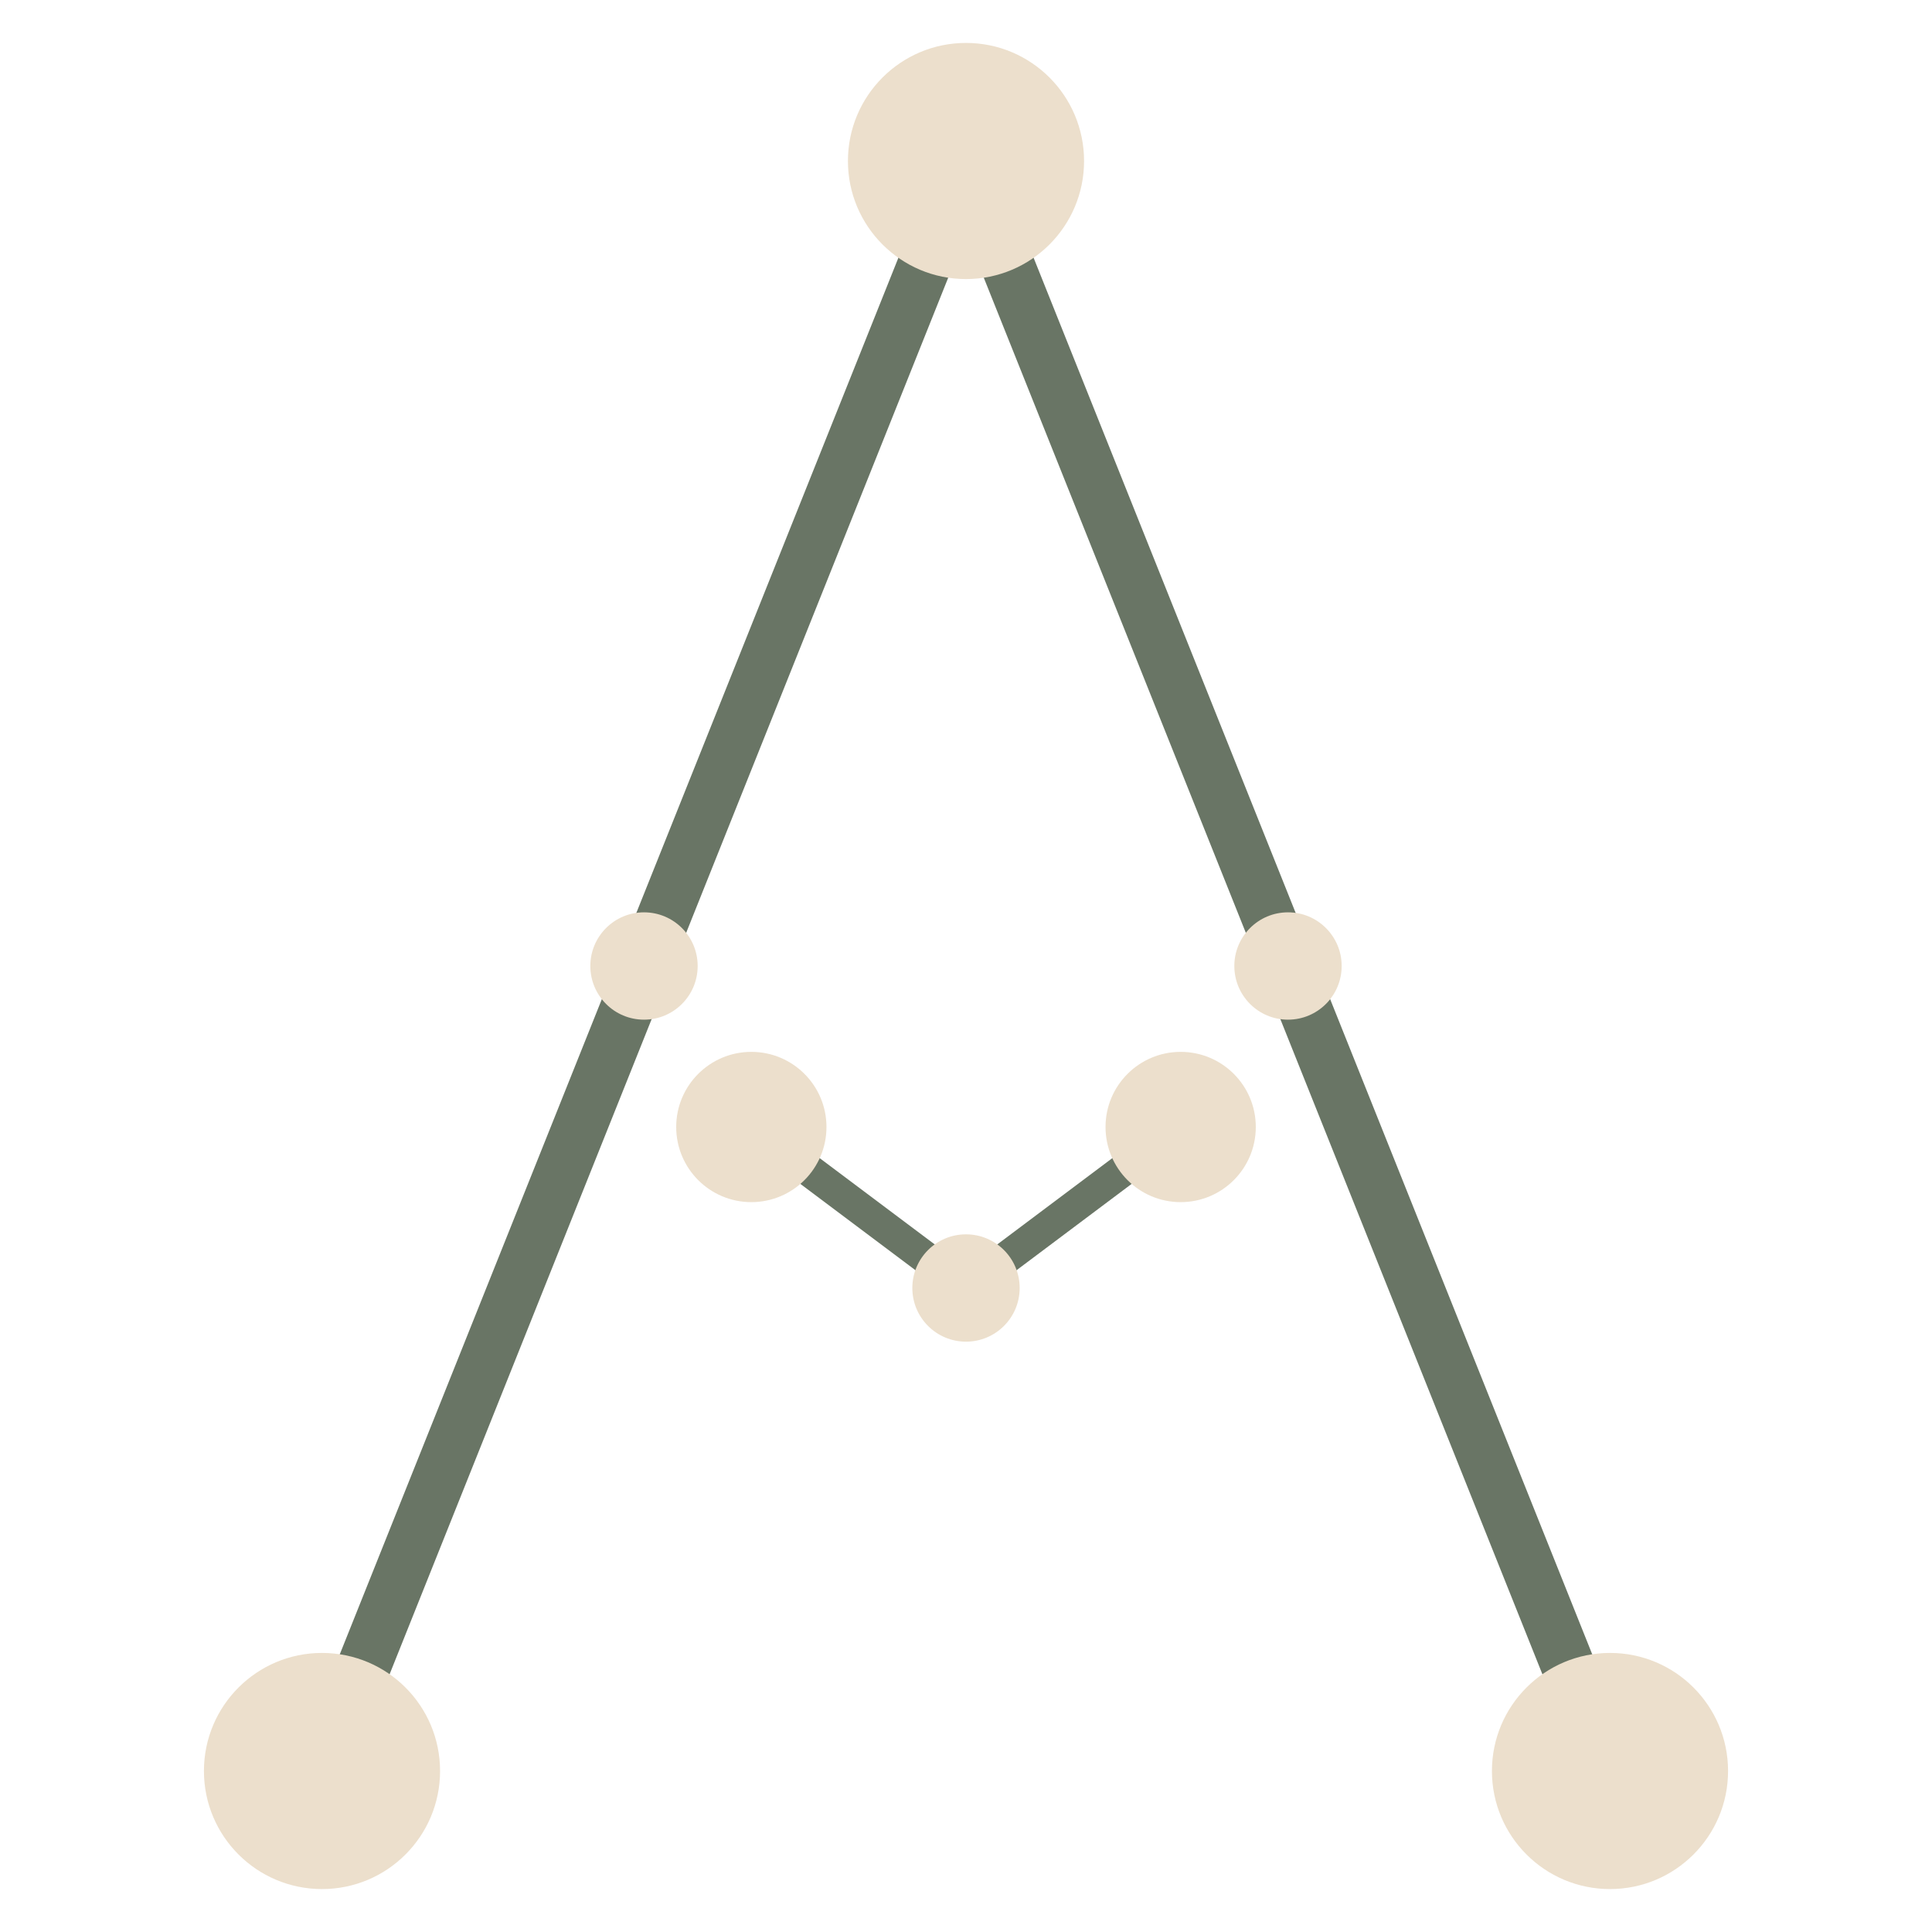
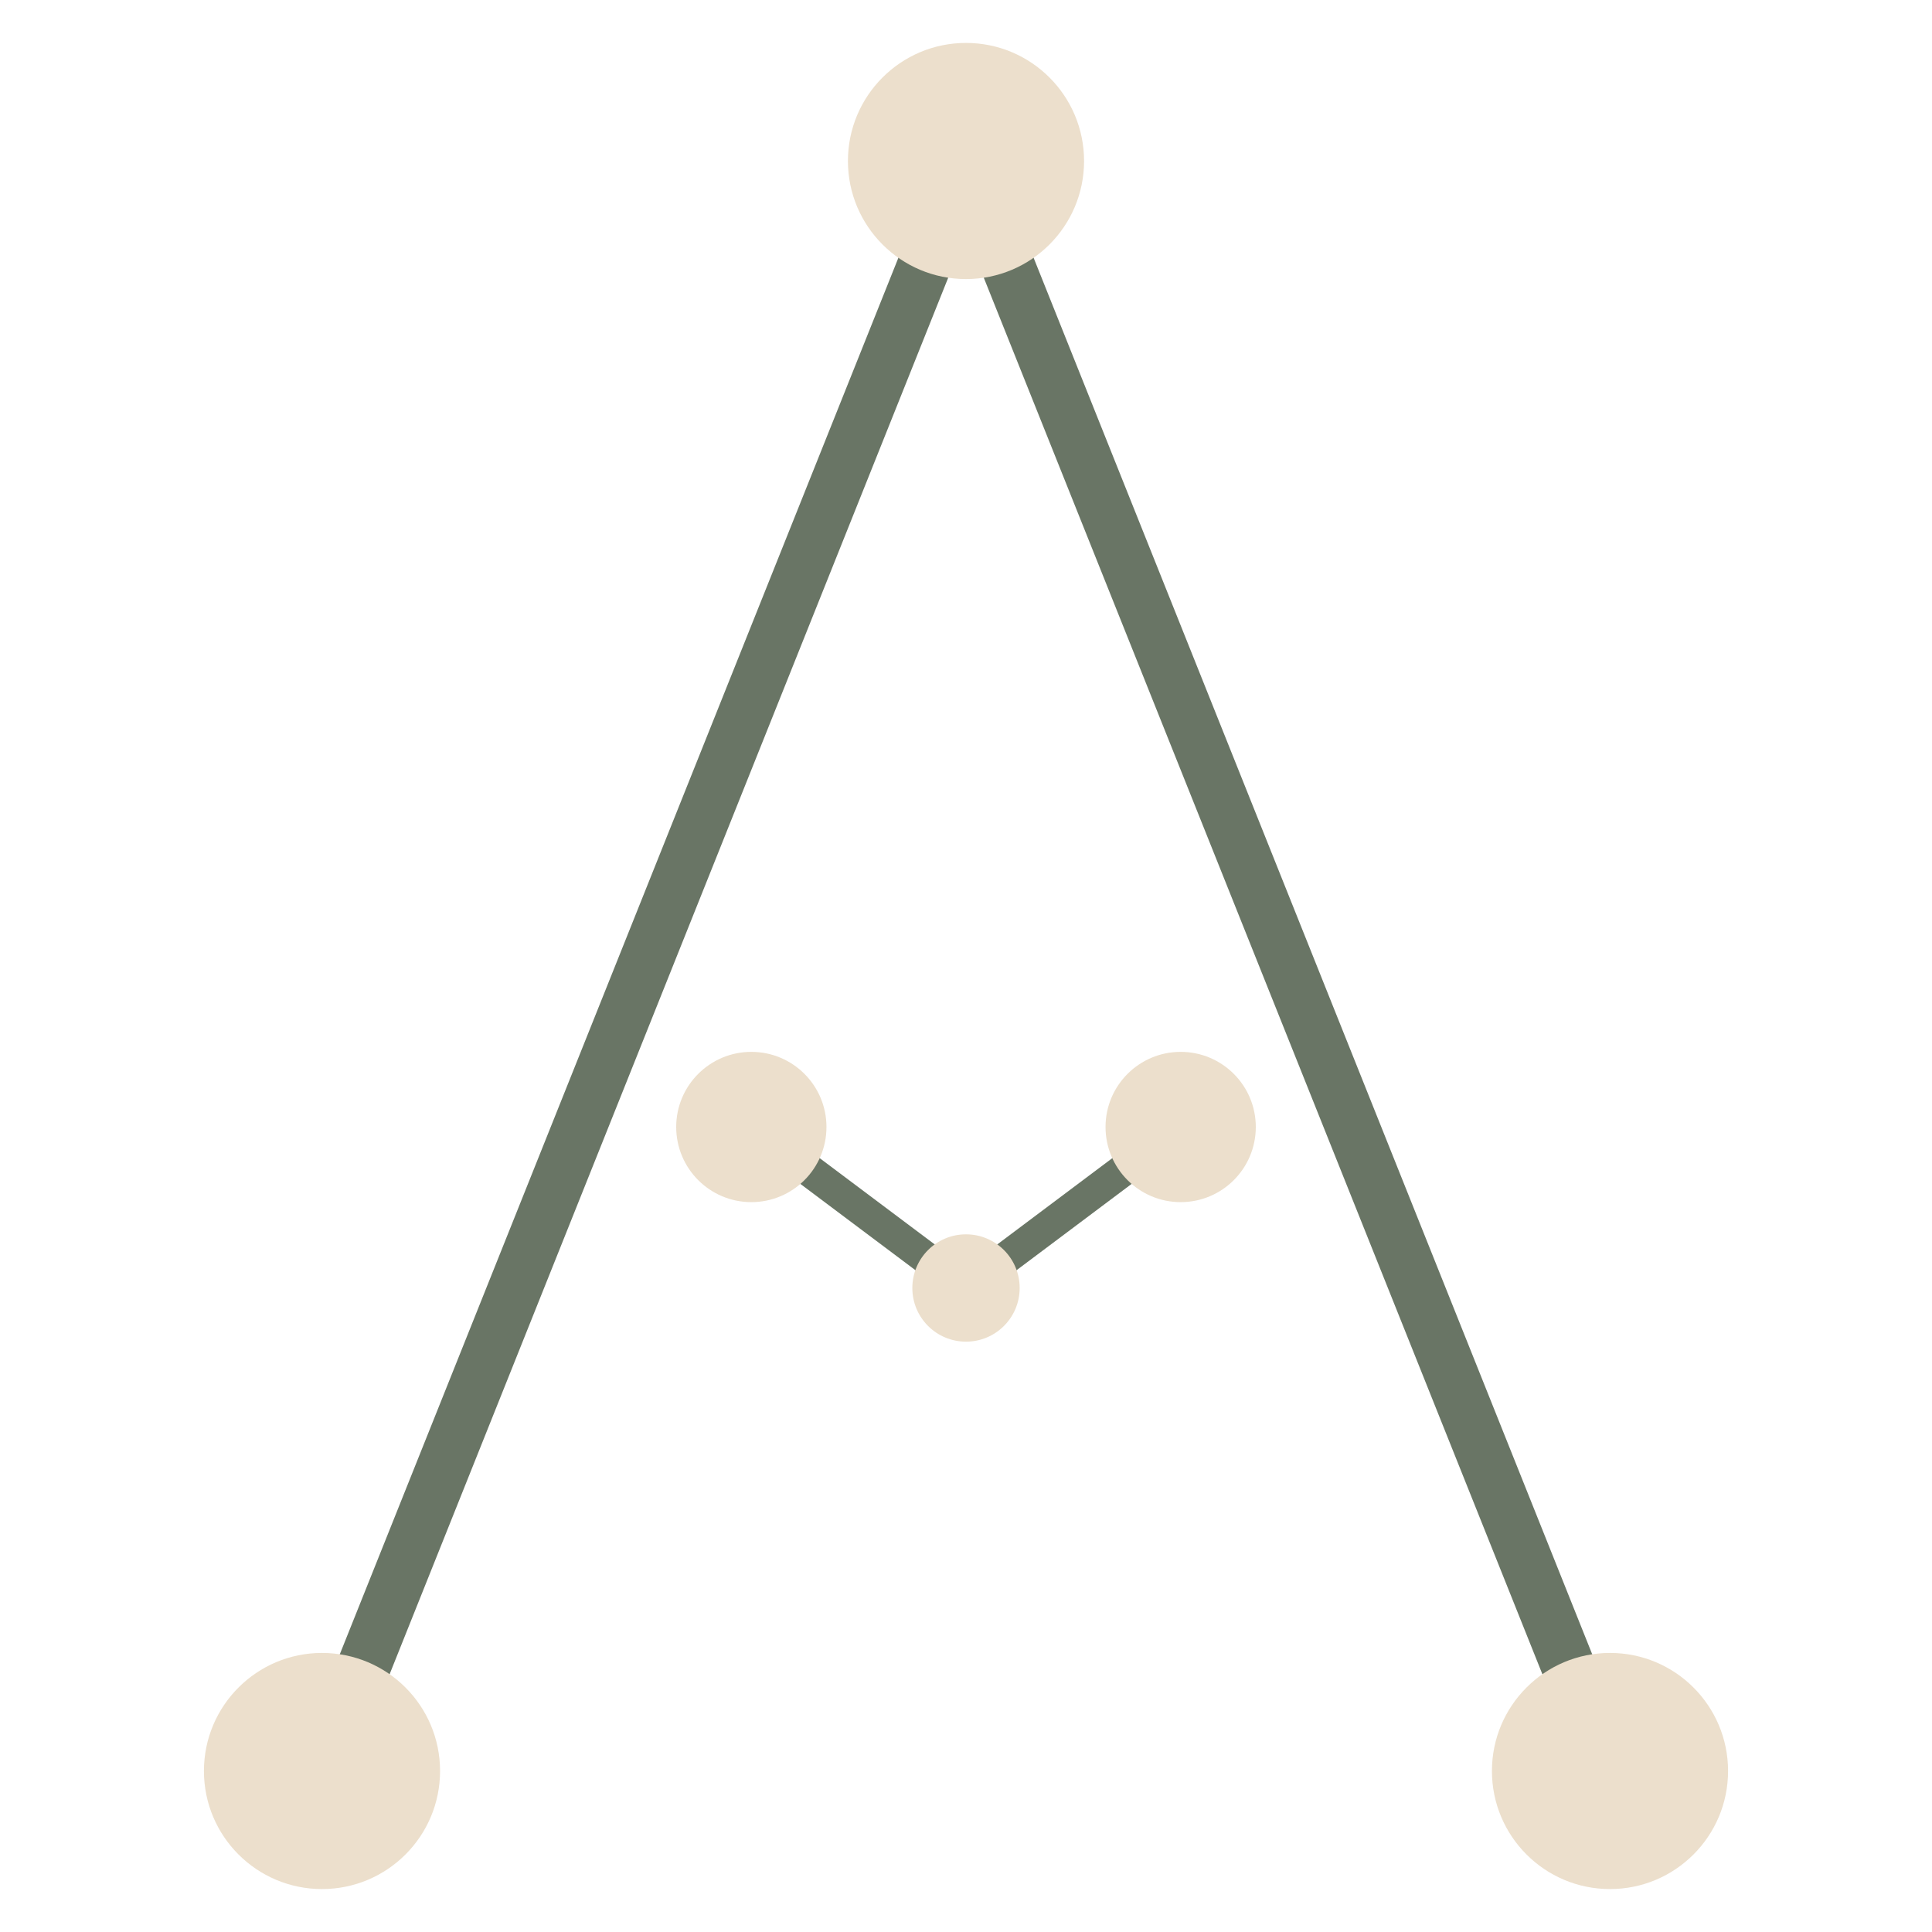
<svg xmlns="http://www.w3.org/2000/svg" width="32" height="32" fill="none" viewBox="0 0 160 180">
  <path stroke="#697565" stroke-linecap="round" stroke-width="5" d="M80 15 20 165M80 15l60 150" />
  <path stroke="#697565" stroke-linecap="round" stroke-width="3" d="m80 120-20-15m20 15 20-15" />
  <g fill="#ecdfcc">
    <circle cx="80" cy="15" r="11" />
-     <circle cx="50" cy="90" r="5" />
-     <circle cx="110" cy="90" r="5" />
    <circle cx="20" cy="165" r="11" />
    <circle cx="140" cy="165" r="11" />
    <circle cx="60" cy="105" r="7" />
    <circle cx="100" cy="105" r="7" />
    <circle cx="80" cy="120" r="5" />
  </g>
</svg>
